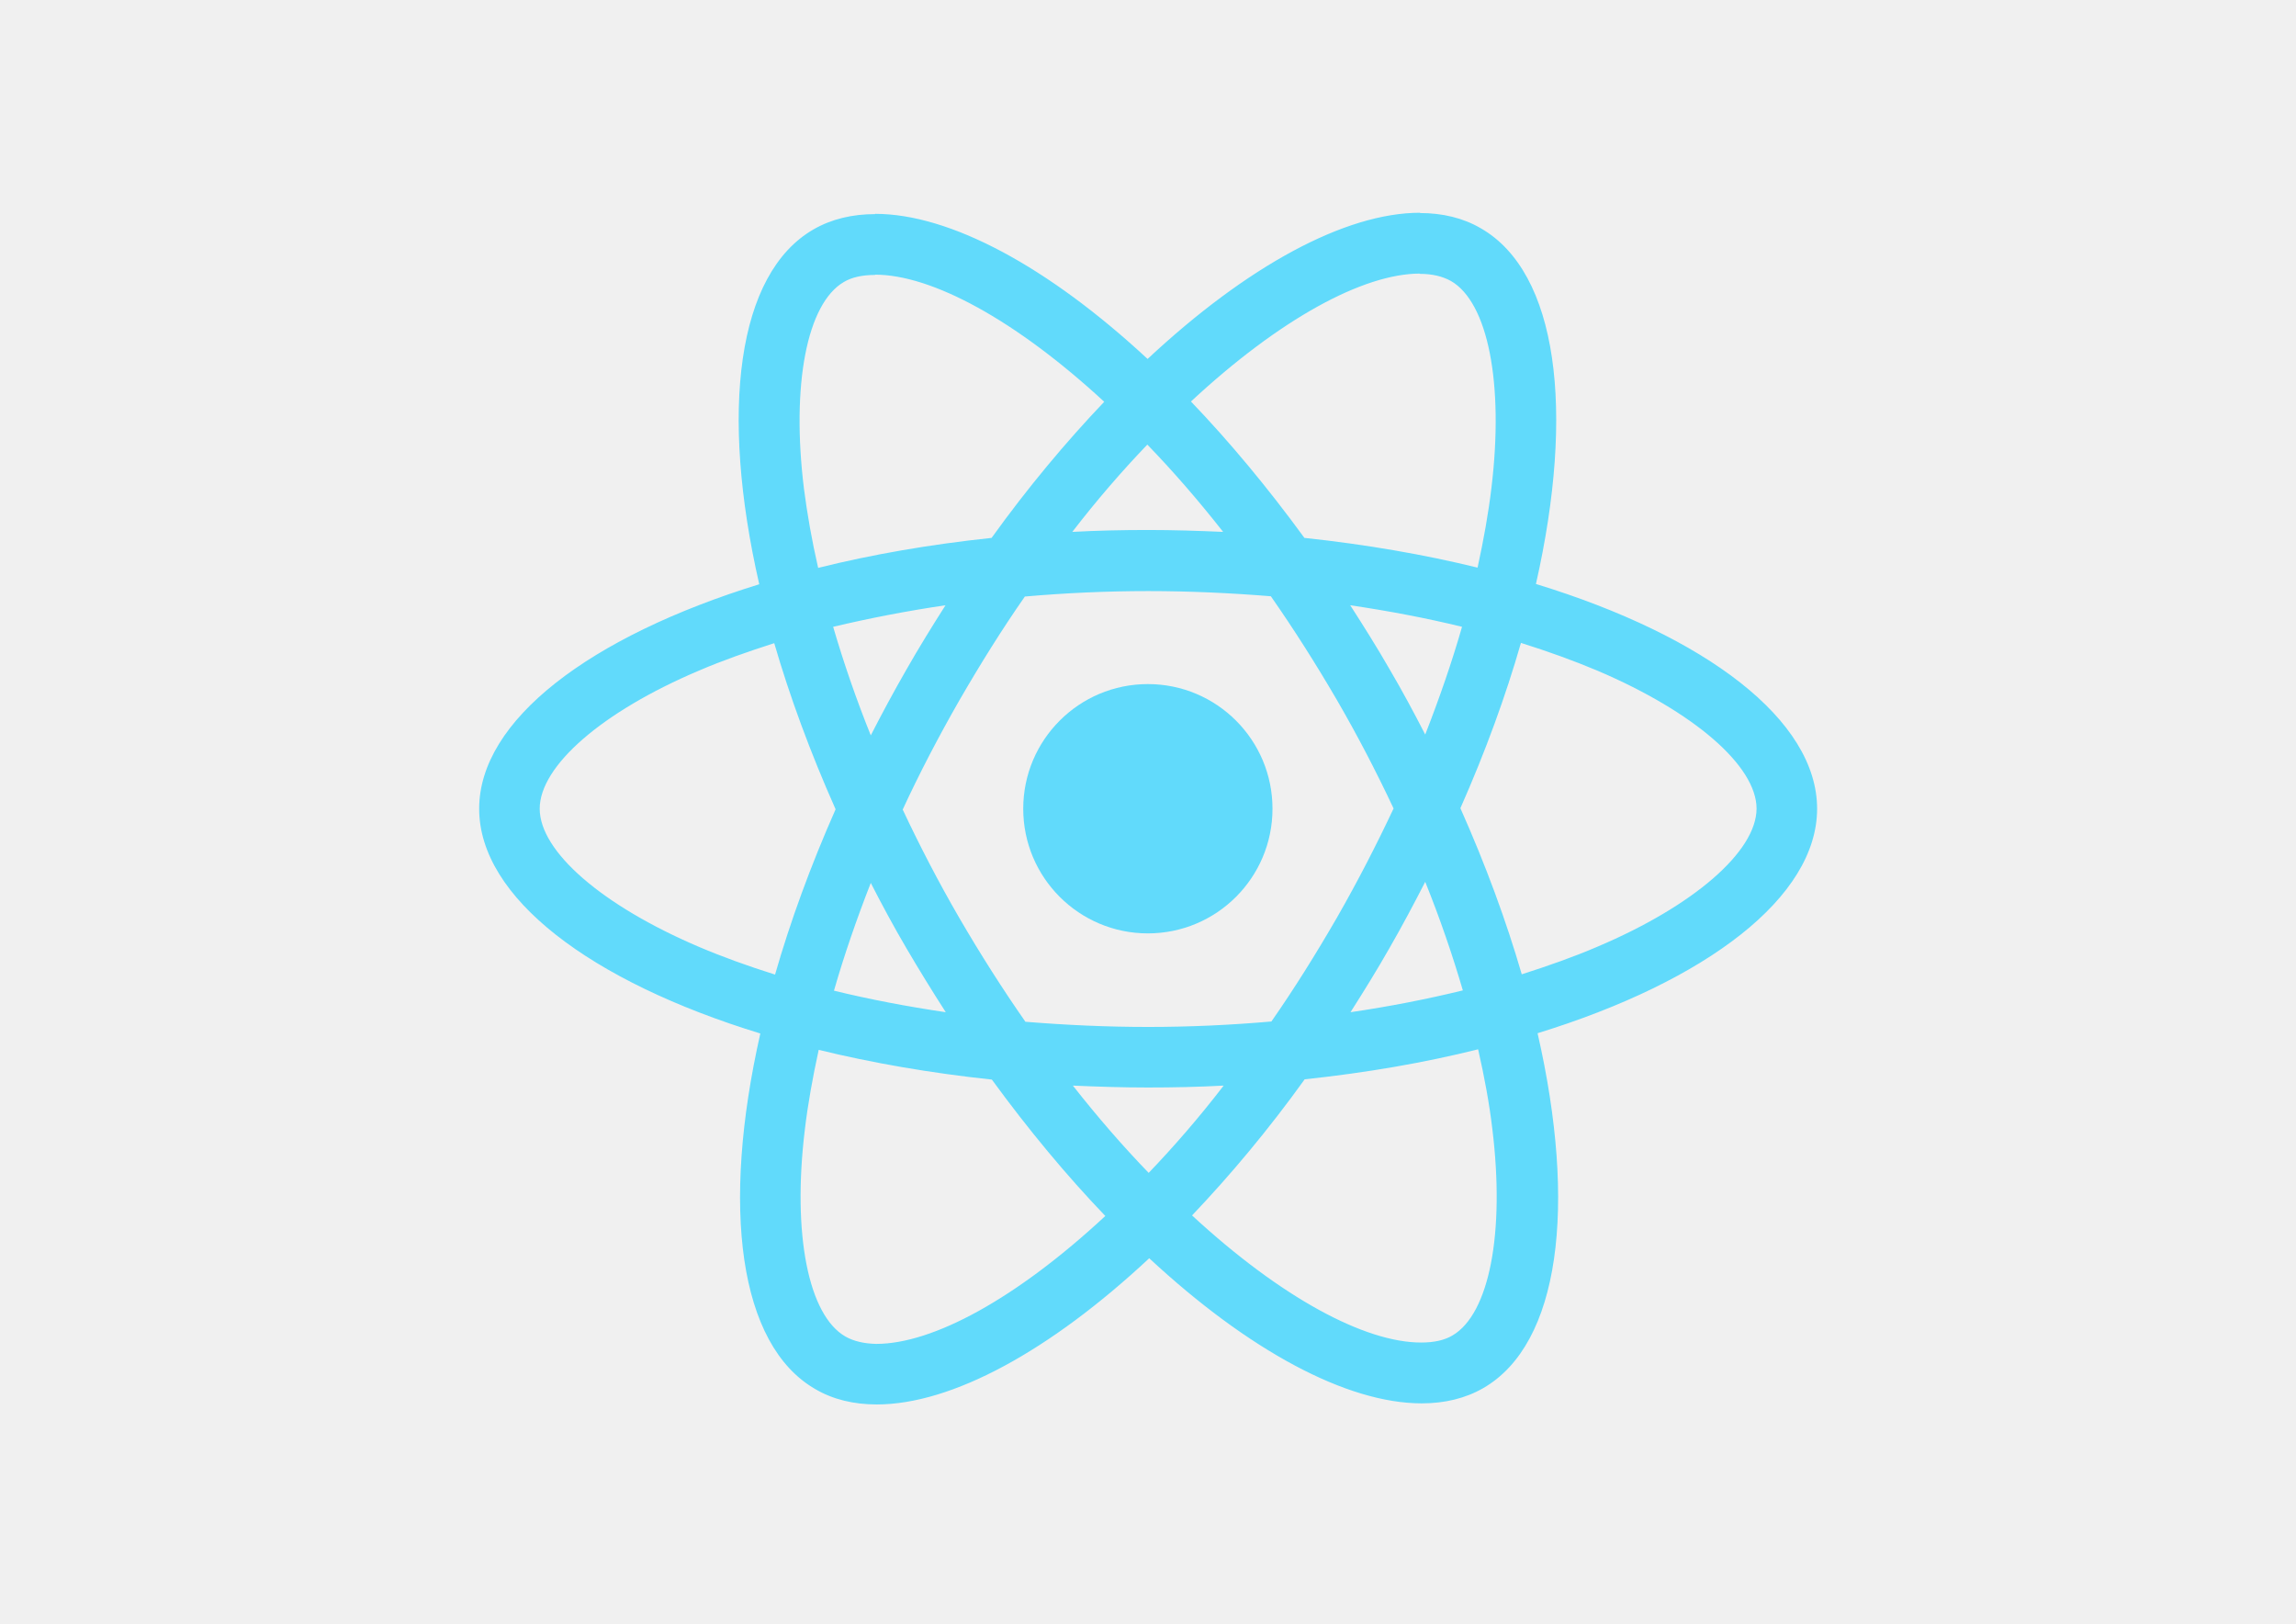
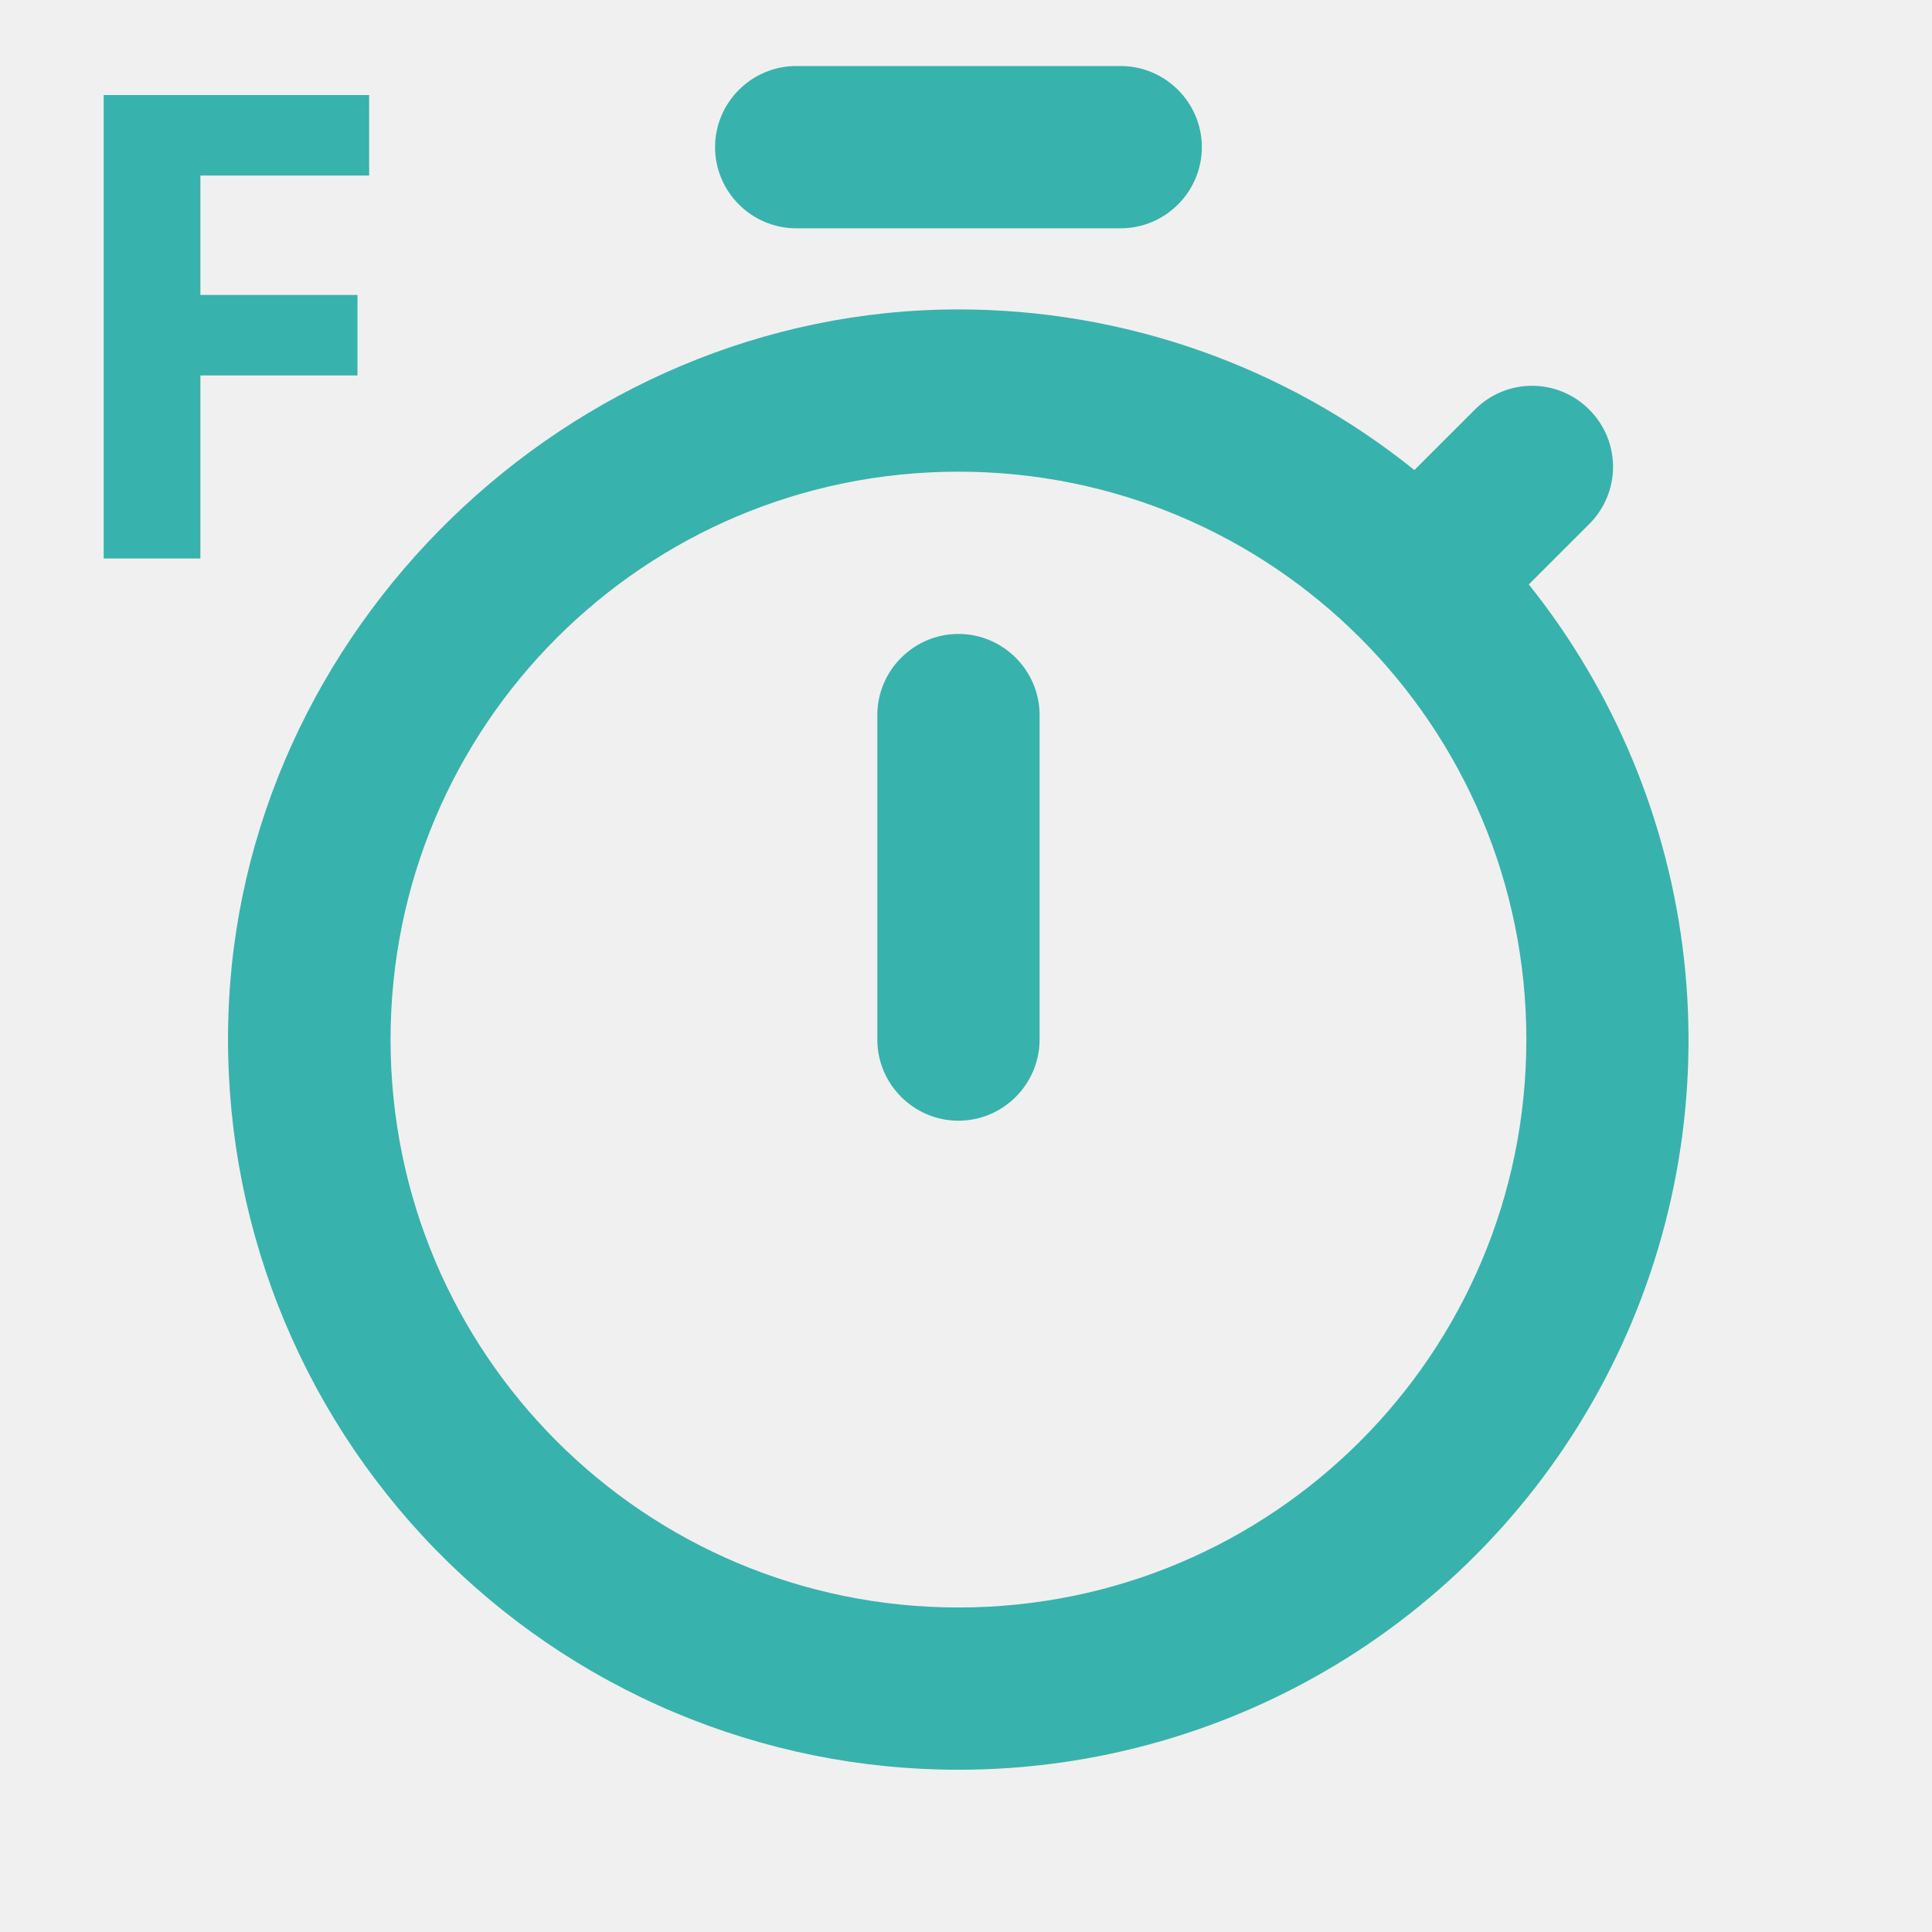
- <svg xmlns="http://www.w3.org/2000/svg" viewBox="0 0 841.9 595.3">
-   <g fill="#61DAFB">
-     <path d="M666.3 296.5c0-32.5-40.7-63.3-103.1-82.4 14.4-63.6 8-114.2-20.2-130.4-6.5-3.8-14.1-5.6-22.4-5.6v22.3c4.6 0 8.3.9 11.4 2.6 13.6 7.8 19.5 37.5 14.9 75.7-1.1 9.4-2.9 19.3-5.1 29.4-19.6-4.8-41-8.5-63.5-10.9-13.5-18.5-27.5-35.3-41.6-50 32.6-30.3 63.2-46.9 84-46.9V78c-27.5 0-63.5 19.6-99.9 53.6-36.4-33.8-72.4-53.2-99.9-53.2v22.3c20.7 0 51.4 16.5 84 46.6-14 14.7-28 31.4-41.3 49.9-22.6 2.4-44 6.1-63.6 11-2.3-10-4-19.7-5.2-29-4.7-38.2 1.1-67.9 14.6-75.8 3-1.8 6.9-2.6 11.5-2.6V78.5c-8.4 0-16 1.8-22.6 5.6-28.1 16.2-34.4 66.7-19.9 130.1-62.2 19.2-102.7 49.9-102.7 82.3 0 32.5 40.7 63.3 103.1 82.4-14.4 63.6-8 114.2 20.2 130.4 6.5 3.8 14.1 5.6 22.5 5.6 27.5 0 63.5-19.6 99.9-53.6 36.4 33.8 72.4 53.2 99.9 53.2 8.4 0 16-1.8 22.6-5.6 28.1-16.2 34.4-66.7 19.9-130.1 62-19.1 102.5-49.9 102.5-82.3zm-130.2-66.7c-3.7 12.9-8.3 26.2-13.5 39.5-4.1-8-8.4-16-13.1-24-4.6-8-9.5-15.8-14.4-23.4 14.2 2.1 27.9 4.7 41 7.9zm-45.8 106.5c-7.8 13.5-15.8 26.3-24.1 38.2-14.9 1.3-30 2-45.2 2-15.1 0-30.2-.7-45-1.9-8.3-11.9-16.4-24.6-24.2-38-7.6-13.1-14.5-26.4-20.8-39.8 6.2-13.4 13.2-26.8 20.7-39.9 7.8-13.5 15.8-26.3 24.1-38.2 14.9-1.3 30-2 45.2-2 15.1 0 30.2.7 45 1.9 8.3 11.9 16.4 24.6 24.2 38 7.6 13.1 14.5 26.4 20.8 39.8-6.3 13.4-13.2 26.8-20.7 39.9zm32.3-13c5.4 13.4 10 26.8 13.8 39.8-13.1 3.2-26.9 5.9-41.2 8 4.9-7.7 9.8-15.6 14.4-23.7 4.6-8 8.9-16.1 13-24.1zM421.2 430c-9.3-9.6-18.6-20.3-27.8-32 9 .4 18.2.7 27.5.7 9.4 0 18.7-.2 27.8-.7-9 11.7-18.3 22.4-27.5 32zm-74.4-58.9c-14.2-2.1-27.9-4.7-41-7.9 3.7-12.9 8.3-26.2 13.5-39.5 4.1 8 8.4 16 13.1 24 4.7 8 9.5 15.8 14.4 23.4zM420.7 163c9.3 9.6 18.6 20.3 27.8 32-9-.4-18.2-.7-27.5-.7-9.4 0-18.7.2-27.8.7 9-11.7 18.3-22.4 27.5-32zm-74 58.9c-4.9 7.7-9.8 15.6-14.4 23.7-4.6 8-8.9 16-13 24-5.4-13.4-10-26.8-13.8-39.8 13.1-3.1 26.9-5.8 41.2-7.9zm-90.5 125.2c-35.4-15.1-58.3-34.9-58.3-50.6 0-15.7 22.9-35.6 58.3-50.6 8.6-3.7 18-7 27.7-10.1 5.7 19.6 13.2 40 22.5 60.9-9.2 20.8-16.6 41.1-22.2 60.6-9.9-3.1-19.3-6.5-28-10.2zM310 490c-13.6-7.8-19.5-37.5-14.9-75.7 1.1-9.4 2.9-19.3 5.1-29.4 19.6 4.8 41 8.5 63.5 10.9 13.5 18.5 27.5 35.3 41.6 50-32.6 30.3-63.2 46.9-84 46.9-4.5-.1-8.3-1-11.3-2.7zm237.2-76.2c4.7 38.2-1.1 67.9-14.6 75.8-3 1.8-6.9 2.6-11.5 2.6-20.7 0-51.4-16.5-84-46.6 14-14.7 28-31.4 41.3-49.9 22.6-2.4 44-6.1 63.6-11 2.3 10.1 4.1 19.8 5.2 29.1zm38.5-66.7c-8.6 3.7-18 7-27.7 10.1-5.7-19.6-13.2-40-22.5-60.9 9.2-20.8 16.6-41.1 22.2-60.6 9.9 3.1 19.3 6.5 28.1 10.2 35.4 15.1 58.3 34.9 58.3 50.6-.1 15.7-23 35.6-58.4 50.6zM320.8 78.4z" />
-     <circle cx="420.9" cy="296.5" r="45.7" />
-     <path d="M520.5 78.1z" />
+ <svg xmlns="http://www.w3.org/2000/svg" width="128" height="128" viewBox="0 0 128 128" fill="none">
+   <g clip-path="url(#clip0)">
+     <path d="M74.25 4.375H52.75C49.794 4.375 47.375 6.794 47.375 9.75C47.375 12.706 49.794 15.125 52.75 15.125H74.25C77.206 15.125 79.625 12.706 79.625 9.75C79.625 6.794 77.206 4.375 74.25 4.375ZM63.5 74.25C66.456 74.25 68.875 71.831 68.875 68.875V47.375C68.875 44.419 66.456 42 63.5 42C60.544 42 58.125 44.419 58.125 47.375V68.875C58.125 71.831 60.544 74.25 63.5 74.25ZM101.286 38.721L105.318 34.69C106.311 33.69 106.869 32.337 106.869 30.927C106.869 29.518 106.311 28.165 105.318 27.165L105.264 27.111C104.264 26.117 102.911 25.559 101.501 25.559C100.091 25.559 98.739 26.117 97.739 27.111L93.707 31.142C85.147 24.253 74.488 20.498 63.5 20.5C37.7 20.5 15.77 41.785 15.125 67.585C14.951 74.046 16.074 80.476 18.427 86.495C20.781 92.515 24.317 98.002 28.826 102.632C33.336 107.261 38.727 110.94 44.683 113.451C50.639 115.962 57.037 117.254 63.5 117.25C72.607 117.255 81.53 114.687 89.242 109.843C96.953 104.999 103.14 98.075 107.088 89.868C111.037 81.662 112.587 72.507 111.561 63.458C110.534 54.41 106.973 45.835 101.286 38.721V38.721ZM63.5 106.5C42.699 106.5 25.875 89.676 25.875 68.875C25.875 48.074 42.699 31.25 63.5 31.25C84.301 31.25 101.125 48.074 101.125 68.875C101.125 89.676 84.301 106.5 63.5 106.5Z" fill="#38B2AC" />
+     <path d="M13.277 37H6.87V6.298H24.457V11.63H13.277V19.542H23.683V24.874H13.277V37Z" fill="#38B2AC" />
  </g>
+   <defs>
+     <clipPath id="clip0">
+       <rect width="128" height="128" fill="white" />
+     </clipPath>
+   </defs>
</svg>
